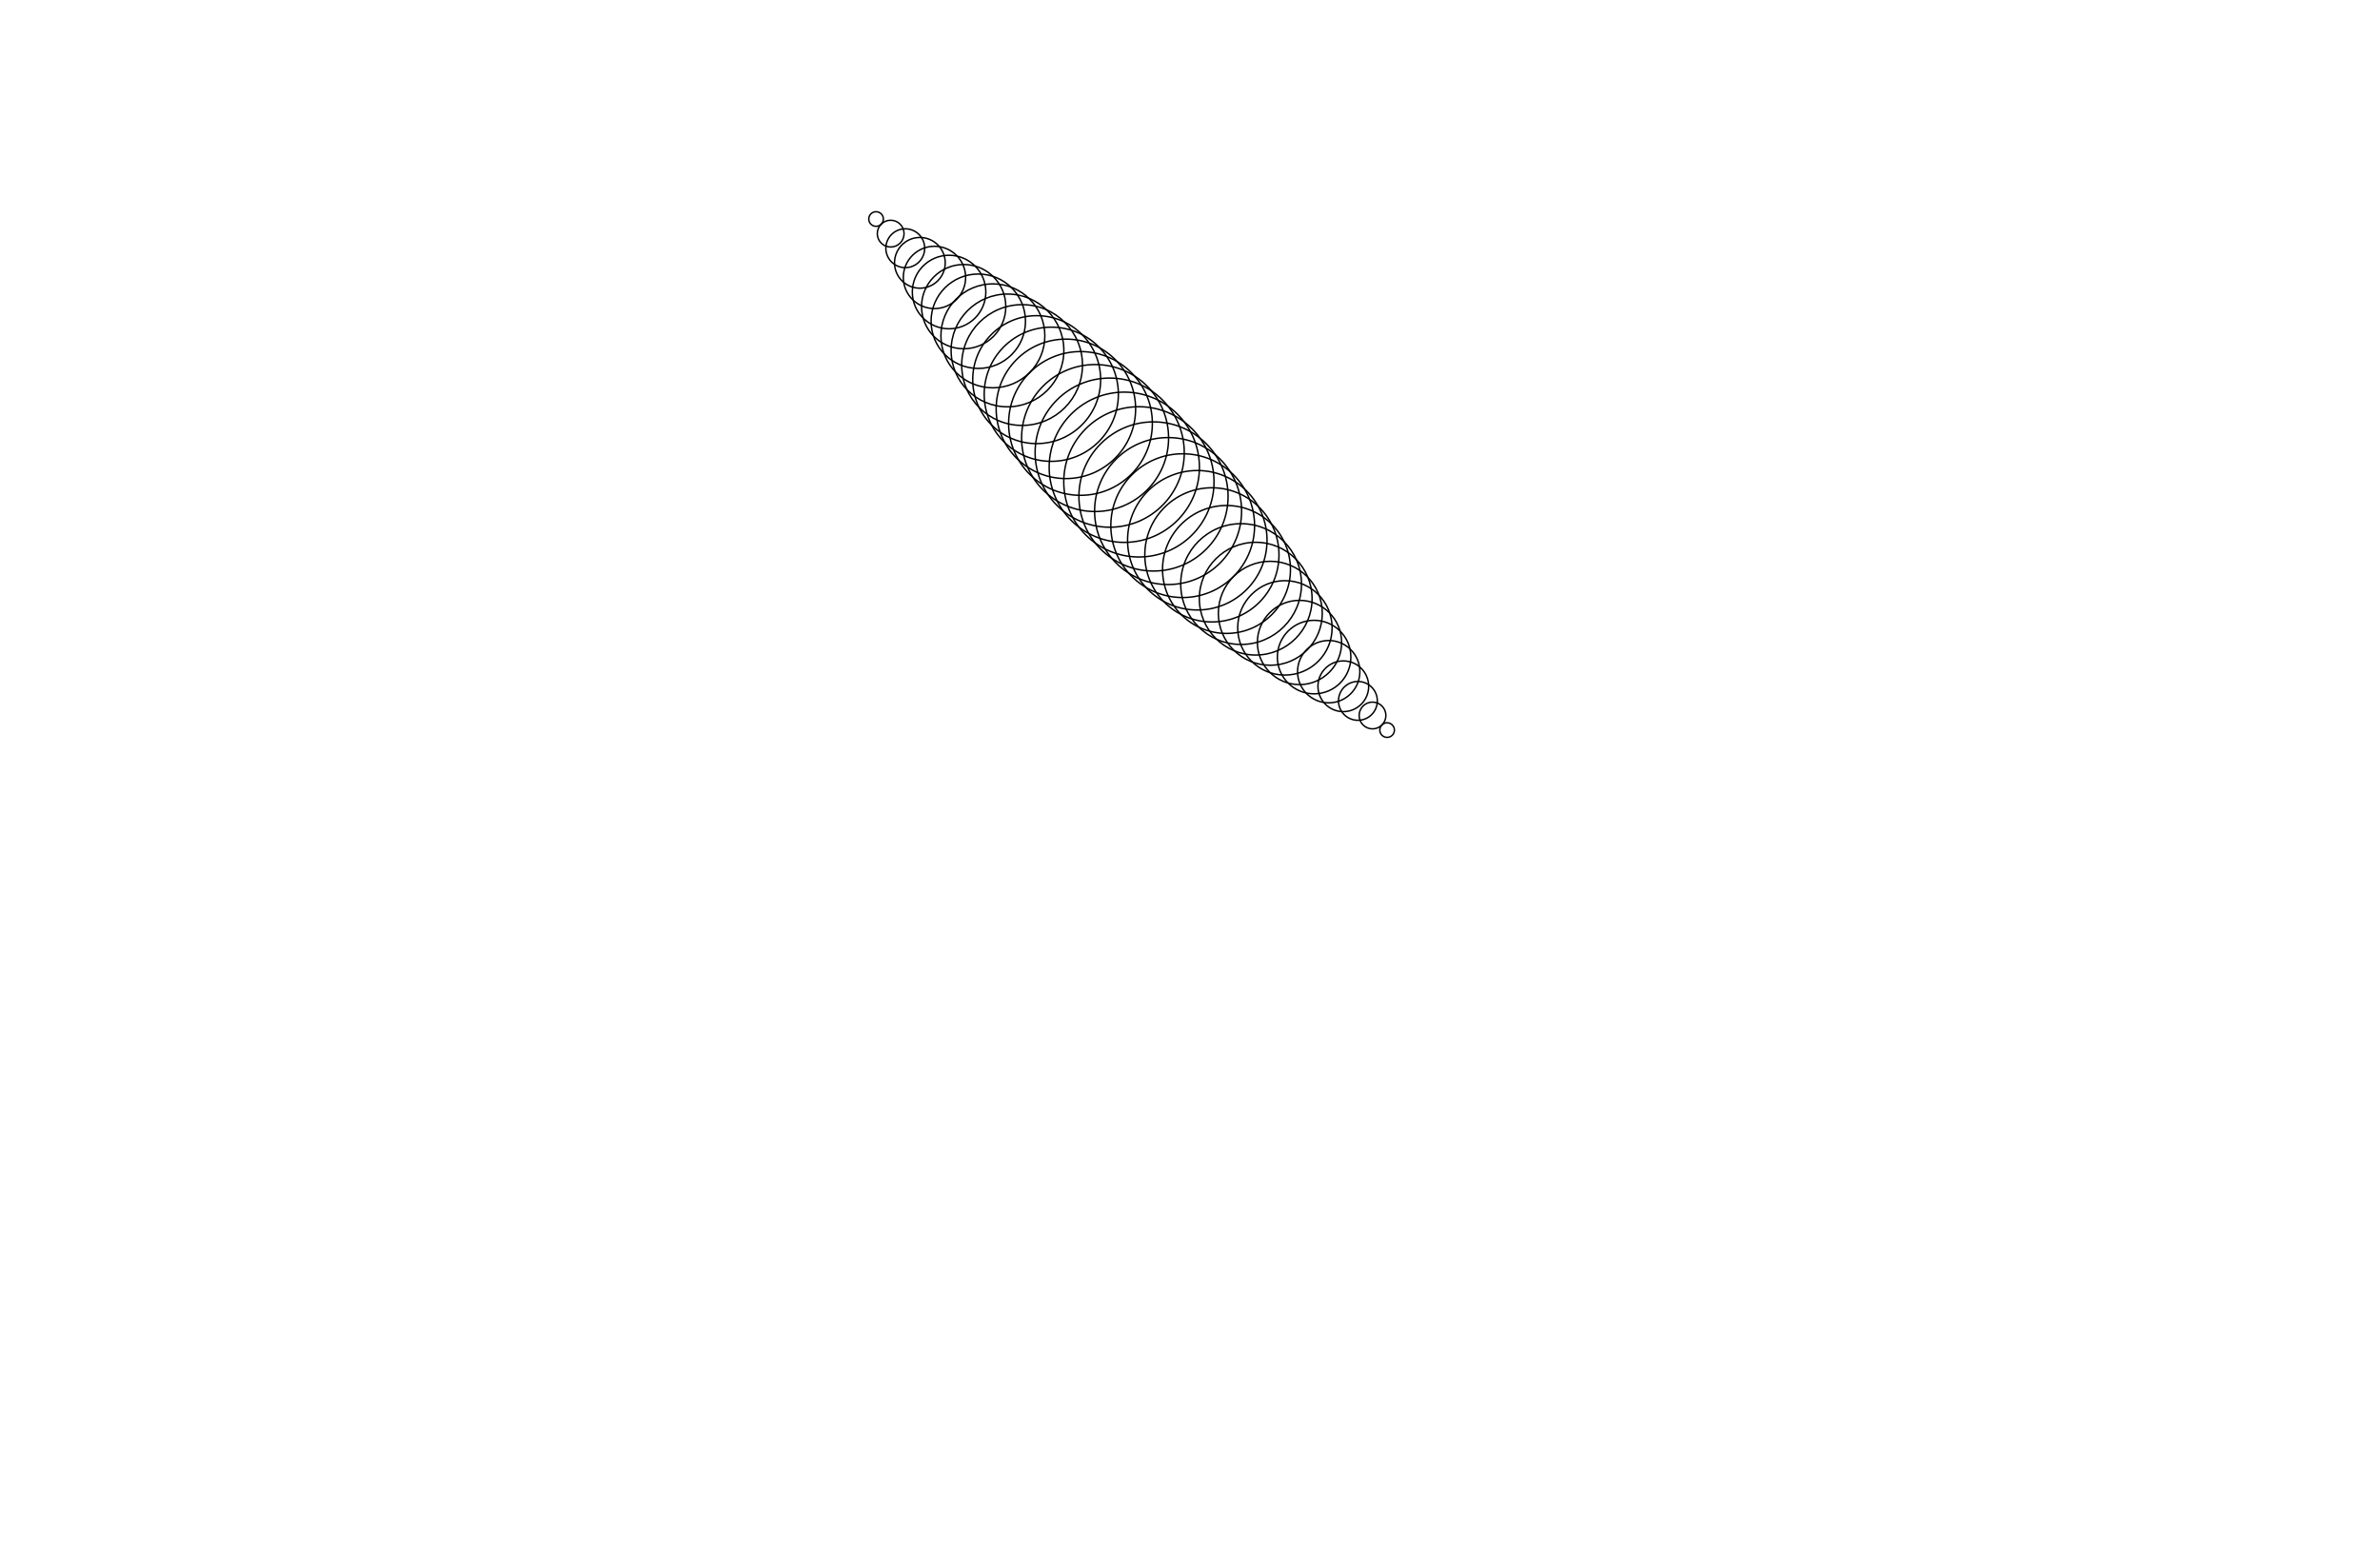
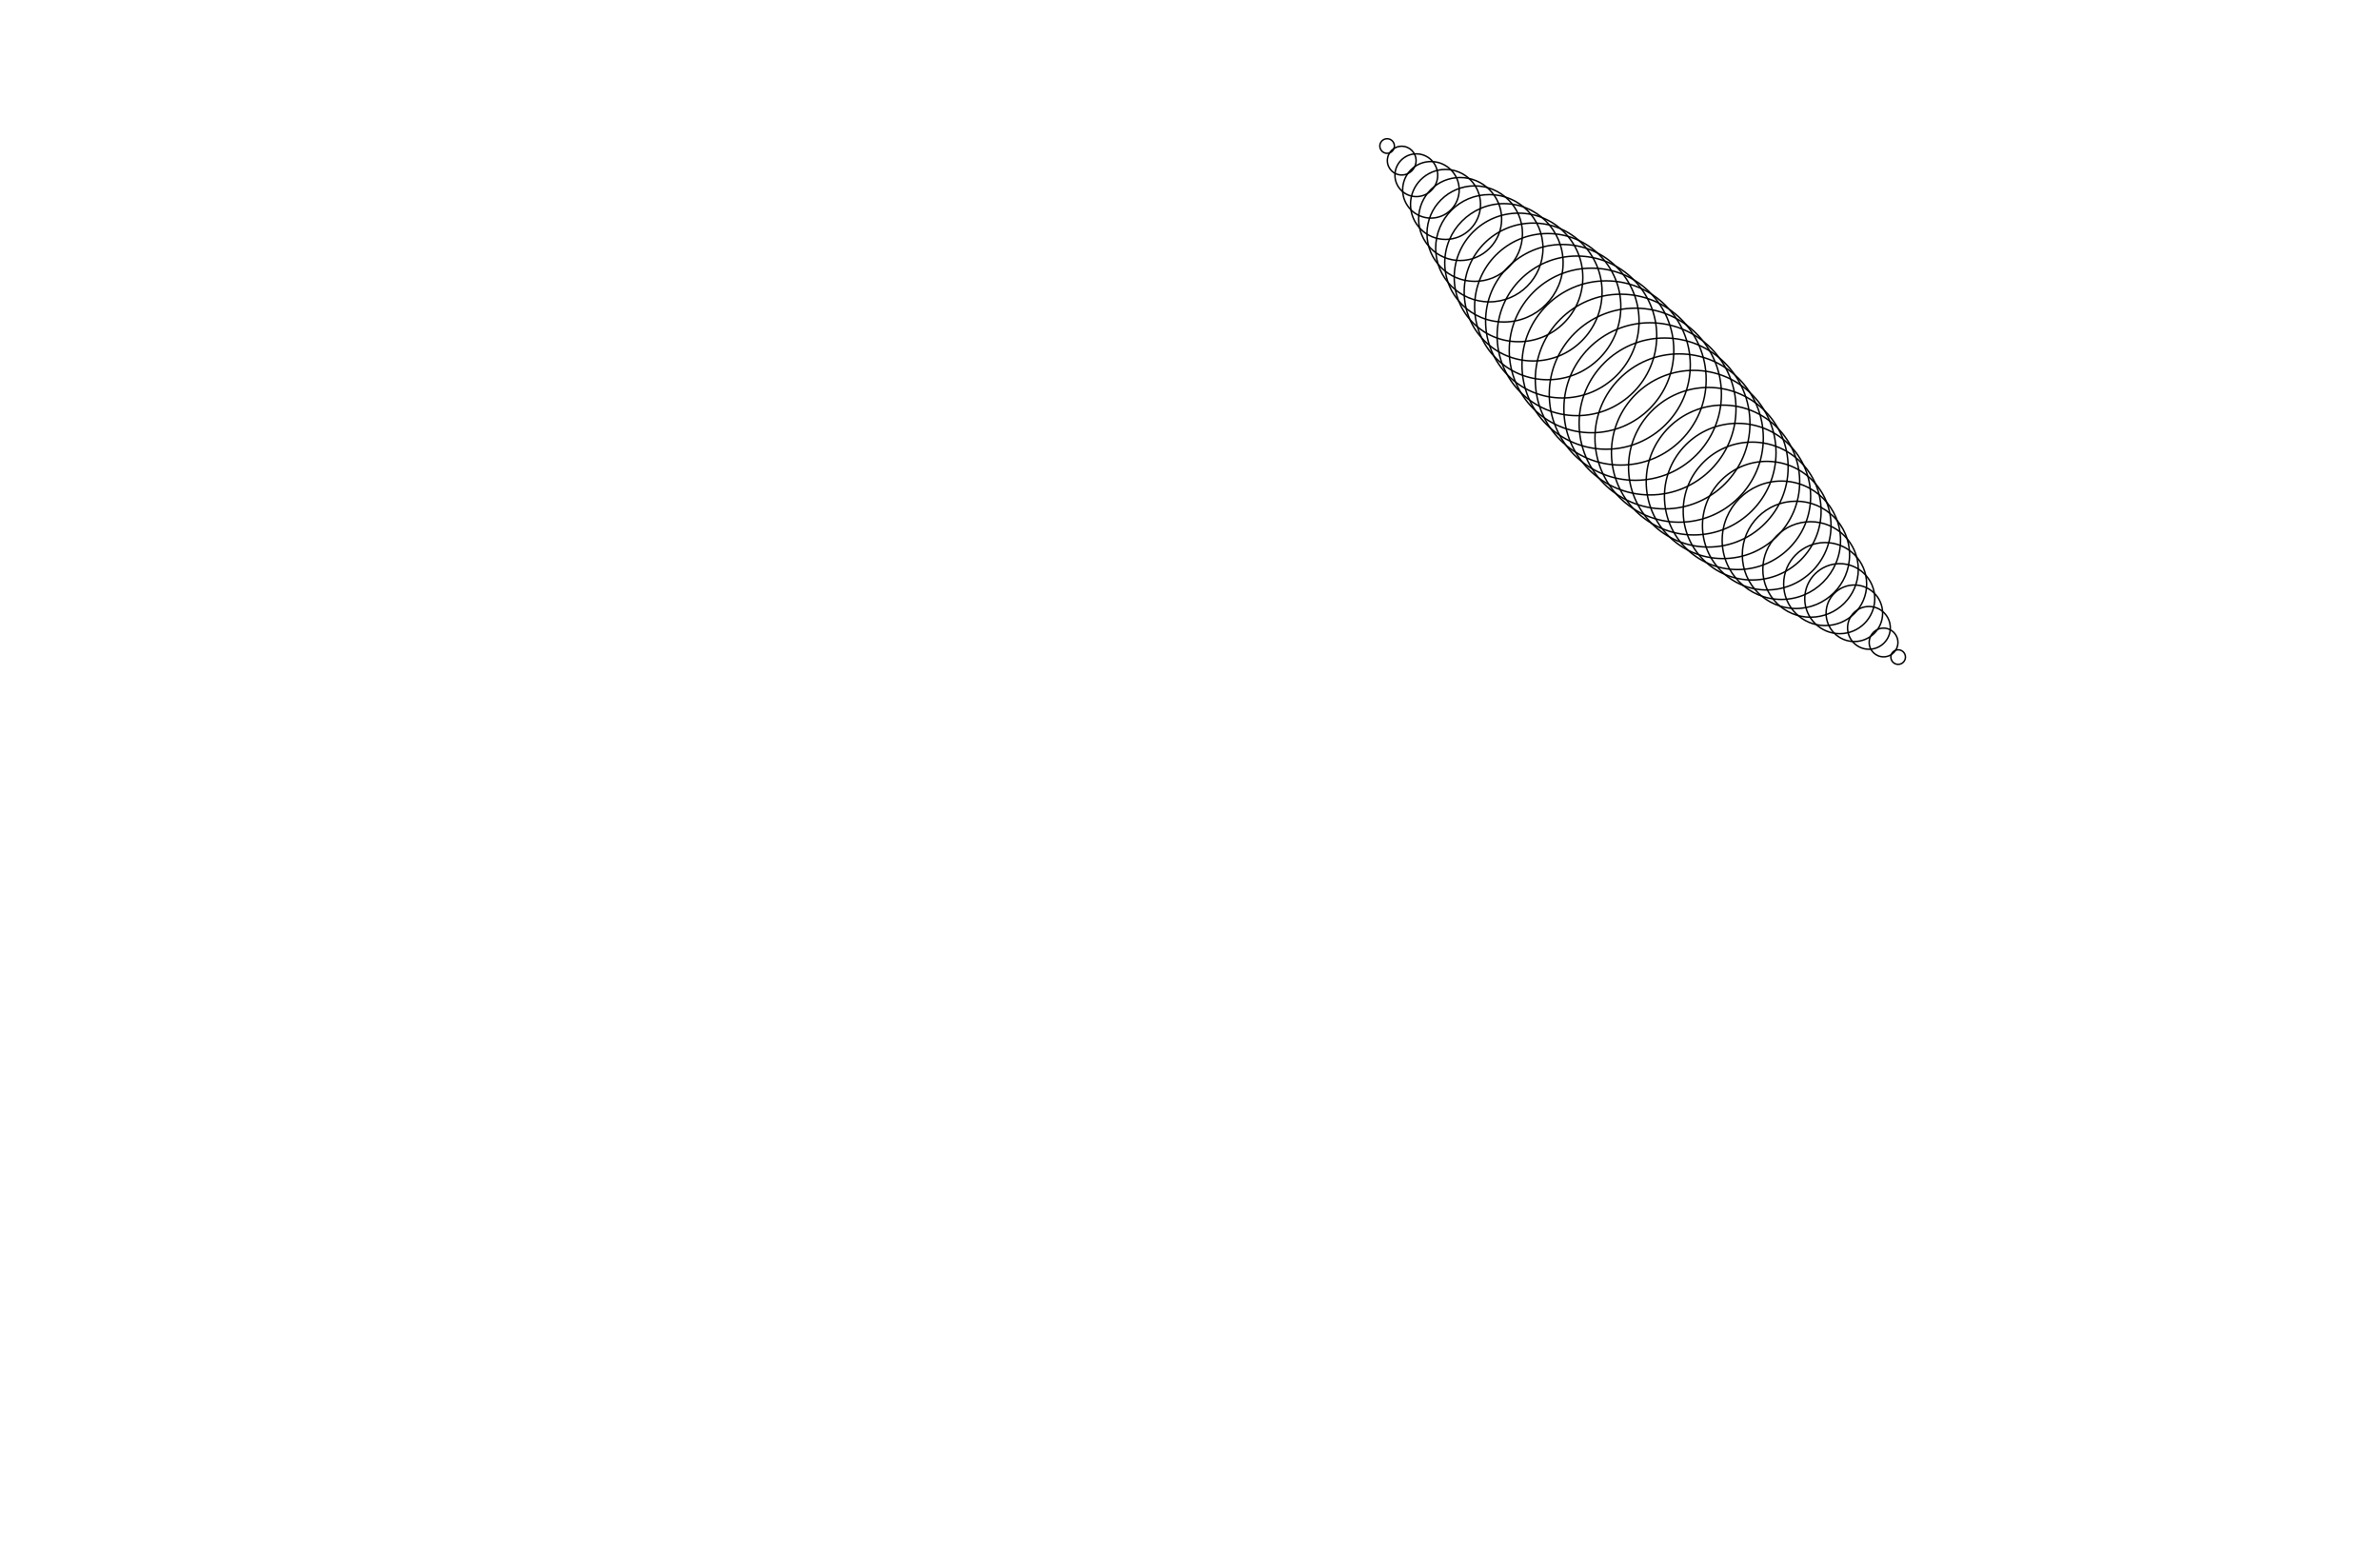
<svg xmlns="http://www.w3.org/2000/svg" version="1.1" width="1630" height="1060">
-   <circle cx="600.0" cy="150.0" r="5.0" stroke="black" fill-opacity="0" />
-   <circle cx="610.0" cy="160.0" r="9.168" stroke="black" fill-opacity="0" />
-   <circle cx="620.0" cy="170.0" r="13.303" stroke="black" fill-opacity="0" />
-   <circle cx="630.0" cy="180.0" r="17.371" stroke="black" fill-opacity="0" />
-   <circle cx="640.0" cy="190.0" r="21.339" stroke="black" fill-opacity="0" />
-   <circle cx="650.0" cy="200.0" r="25.176" stroke="black" fill-opacity="0" />
-   <circle cx="660.0" cy="210.0" r="28.85" stroke="black" fill-opacity="0" />
-   <circle cx="670.0" cy="220.0" r="32.332" stroke="black" fill-opacity="0" />
-   <circle cx="680.0" cy="230.0" r="35.594" stroke="black" fill-opacity="0" />
-   <circle cx="690.0" cy="240.0" r="38.61" stroke="black" fill-opacity="0" />
-   <circle cx="700.0" cy="250.0" r="41.355" stroke="black" fill-opacity="0" />
-   <circle cx="710.0" cy="260.0" r="43.808" stroke="black" fill-opacity="0" />
-   <circle cx="720.0" cy="270.0" r="45.948" stroke="black" fill-opacity="0" />
-   <circle cx="730.0" cy="280.0" r="47.758" stroke="black" fill-opacity="0" />
-   <circle cx="740.0" cy="290.0" r="49.224" stroke="black" fill-opacity="0" />
-   <circle cx="750.0" cy="300.0" r="50.334" stroke="black" fill-opacity="0" />
-   <circle cx="760.0" cy="310.0" r="51.079" stroke="black" fill-opacity="0" />
-   <circle cx="770.0" cy="320.0" r="51.453" stroke="black" fill-opacity="0" />
-   <circle cx="780.0" cy="330.0" r="51.453" stroke="black" fill-opacity="0" />
-   <circle cx="790.0" cy="340.0" r="51.079" stroke="black" fill-opacity="0" />
-   <circle cx="800.0" cy="350.0" r="50.334" stroke="black" fill-opacity="0" />
-   <circle cx="810.0" cy="360.0" r="49.224" stroke="black" fill-opacity="0" />
-   <circle cx="820.0" cy="370.0" r="47.758" stroke="black" fill-opacity="0" />
-   <circle cx="830.0" cy="380.0" r="45.948" stroke="black" fill-opacity="0" />
-   <circle cx="840.0" cy="390.0" r="43.808" stroke="black" fill-opacity="0" />
-   <circle cx="850.0" cy="400.0" r="41.355" stroke="black" fill-opacity="0" />
-   <circle cx="860.0" cy="410.0" r="38.61" stroke="black" fill-opacity="0" />
-   <circle cx="870.0" cy="420.0" r="35.594" stroke="black" fill-opacity="0" />
-   <circle cx="880.0" cy="430.0" r="32.332" stroke="black" fill-opacity="0" />
-   <circle cx="890.0" cy="440.0" r="28.85" stroke="black" fill-opacity="0" />
-   <circle cx="900.0" cy="450.0" r="25.176" stroke="black" fill-opacity="0" />
-   <circle cx="910.0" cy="460.0" r="21.339" stroke="black" fill-opacity="0" />
-   <circle cx="920.0" cy="470.0" r="17.371" stroke="black" fill-opacity="0" />
-   <circle cx="930.0" cy="480.0" r="13.303" stroke="black" fill-opacity="0" />
-   <circle cx="940.0" cy="490.0" r="9.168" stroke="black" fill-opacity="0" />
-   <circle cx="950.0" cy="500.0" r="5" stroke="black" fill-opacity="0" />
+   <g stroke="black" fill="none">
+     <circle cx="950.0" cy="100.0" r="5.0" />
+     <circle cx="960.0" cy="110.0" r="9.841" />
+     <circle cx="970.0" cy="120.0" r="14.642" />
+     <circle cx="980.0" cy="130.0" r="19.366" />
+     <circle cx="990.0" cy="140.0" r="23.974" />
+     <circle cx="1000.0" cy="150.0" r="28.43" />
+     <circle cx="1010.0" cy="160.0" r="32.697" />
+     <circle cx="1020.0" cy="170.0" r="36.74" />
+     <circle cx="1030.0" cy="180.0" r="40.529" />
+     <circle cx="1040.0" cy="190.0" r="44.031" />
+     <circle cx="1050.0" cy="200.0" r="47.219" />
+     <circle cx="1060.0" cy="210.0" r="50.067" />
+     <circle cx="1070.0" cy="220.0" r="52.552" />
+     <circle cx="1080.0" cy="230.0" r="54.654" />
+     <circle cx="1090.0" cy="240.0" r="56.357" />
+     <circle cx="1100.0" cy="250.0" r="57.646" />
+     <circle cx="1110.0" cy="260.0" r="58.511" />
+     <circle cx="1120.0" cy="270.0" r="58.946" />
+     <circle cx="1130.0" cy="280.0" r="58.946" />
+     <circle cx="1140.0" cy="290.0" r="58.511" />
+     <circle cx="1150.0" cy="300.0" r="57.646" />
+     <circle cx="1160.0" cy="310.0" r="56.357" />
+     <circle cx="1170.0" cy="320.0" r="54.654" />
+     <circle cx="1180.0" cy="330.0" r="52.552" />
+     <circle cx="1190.0" cy="340.0" r="50.067" />
+     <circle cx="1200.0" cy="350.0" r="47.219" />
+     <circle cx="1210.0" cy="360.0" r="44.031" />
+     <circle cx="1220.0" cy="370.0" r="40.529" />
+     <circle cx="1230.0" cy="380.0" r="36.74" />
+     <circle cx="1240.0" cy="390.0" r="32.697" />
+     <circle cx="1250.0" cy="400.0" r="28.43" />
+     <circle cx="1260.0" cy="410.0" r="23.974" />
+     <circle cx="1270.0" cy="420.0" r="19.366" />
+     <circle cx="1280.0" cy="430.0" r="14.642" />
+     <circle cx="1290.0" cy="440.0" r="9.841" />
+     <circle cx="1300.0" cy="450.0" r="5" />
+   </g>
</svg>
